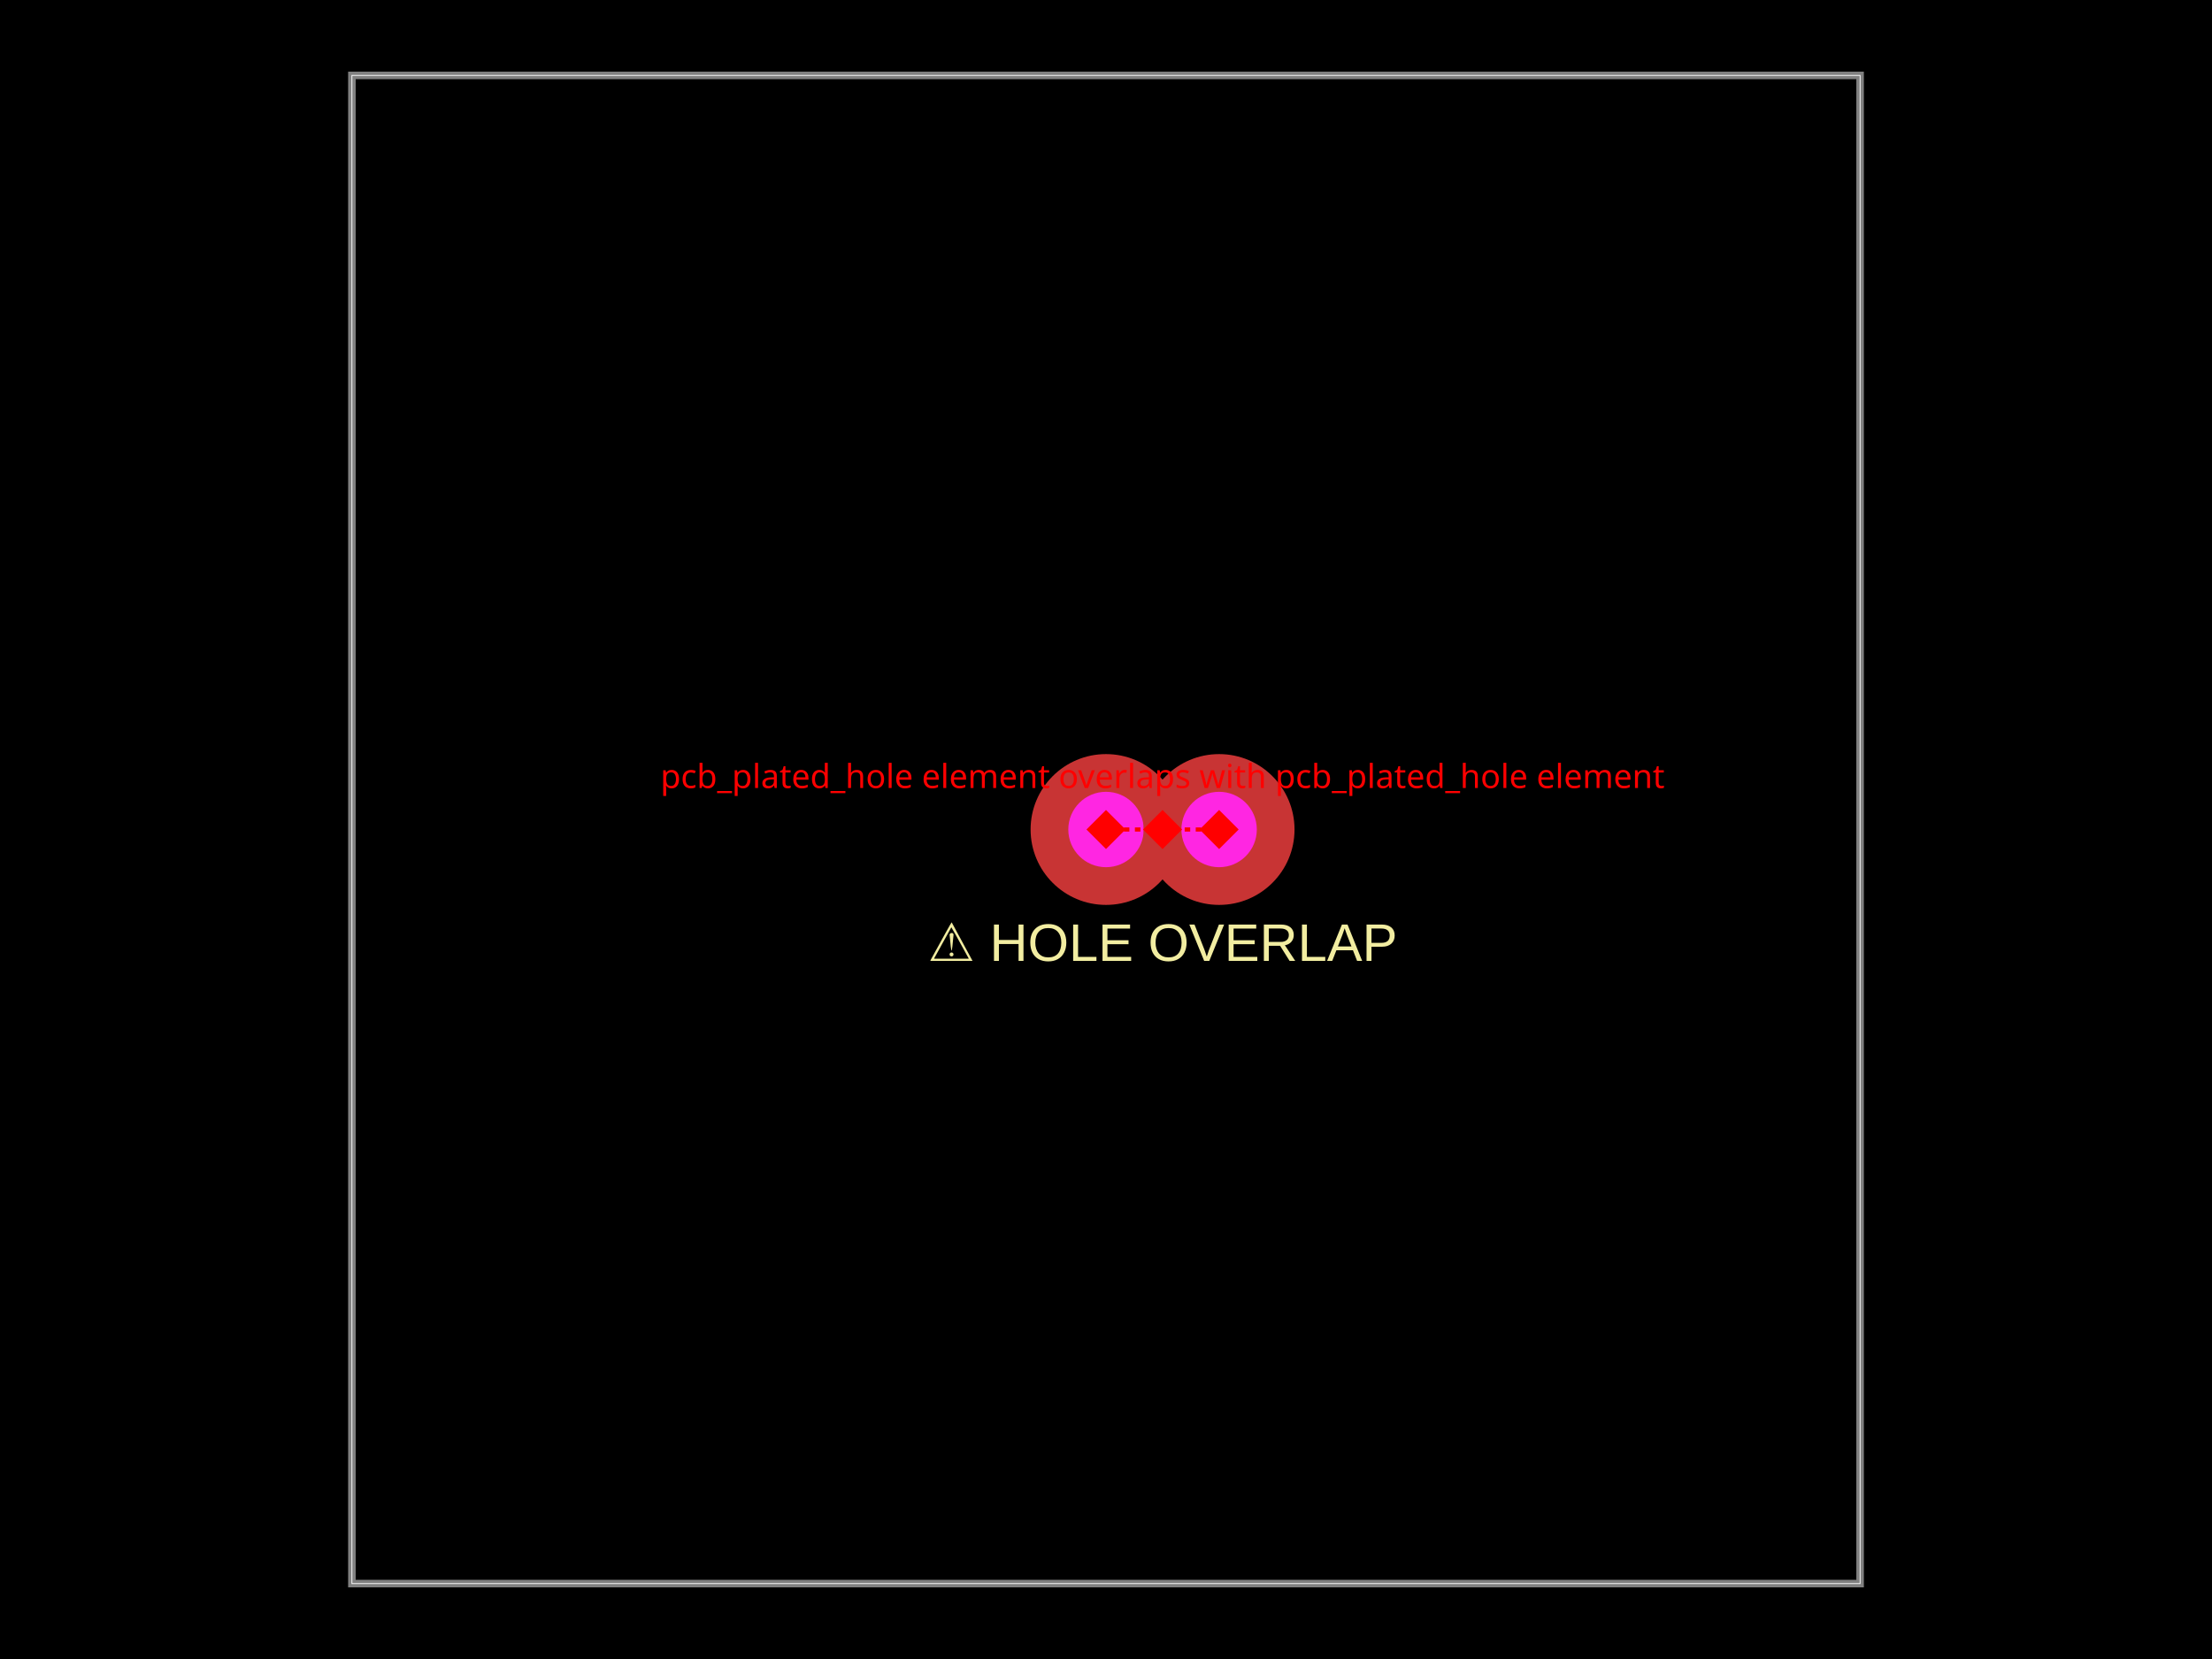
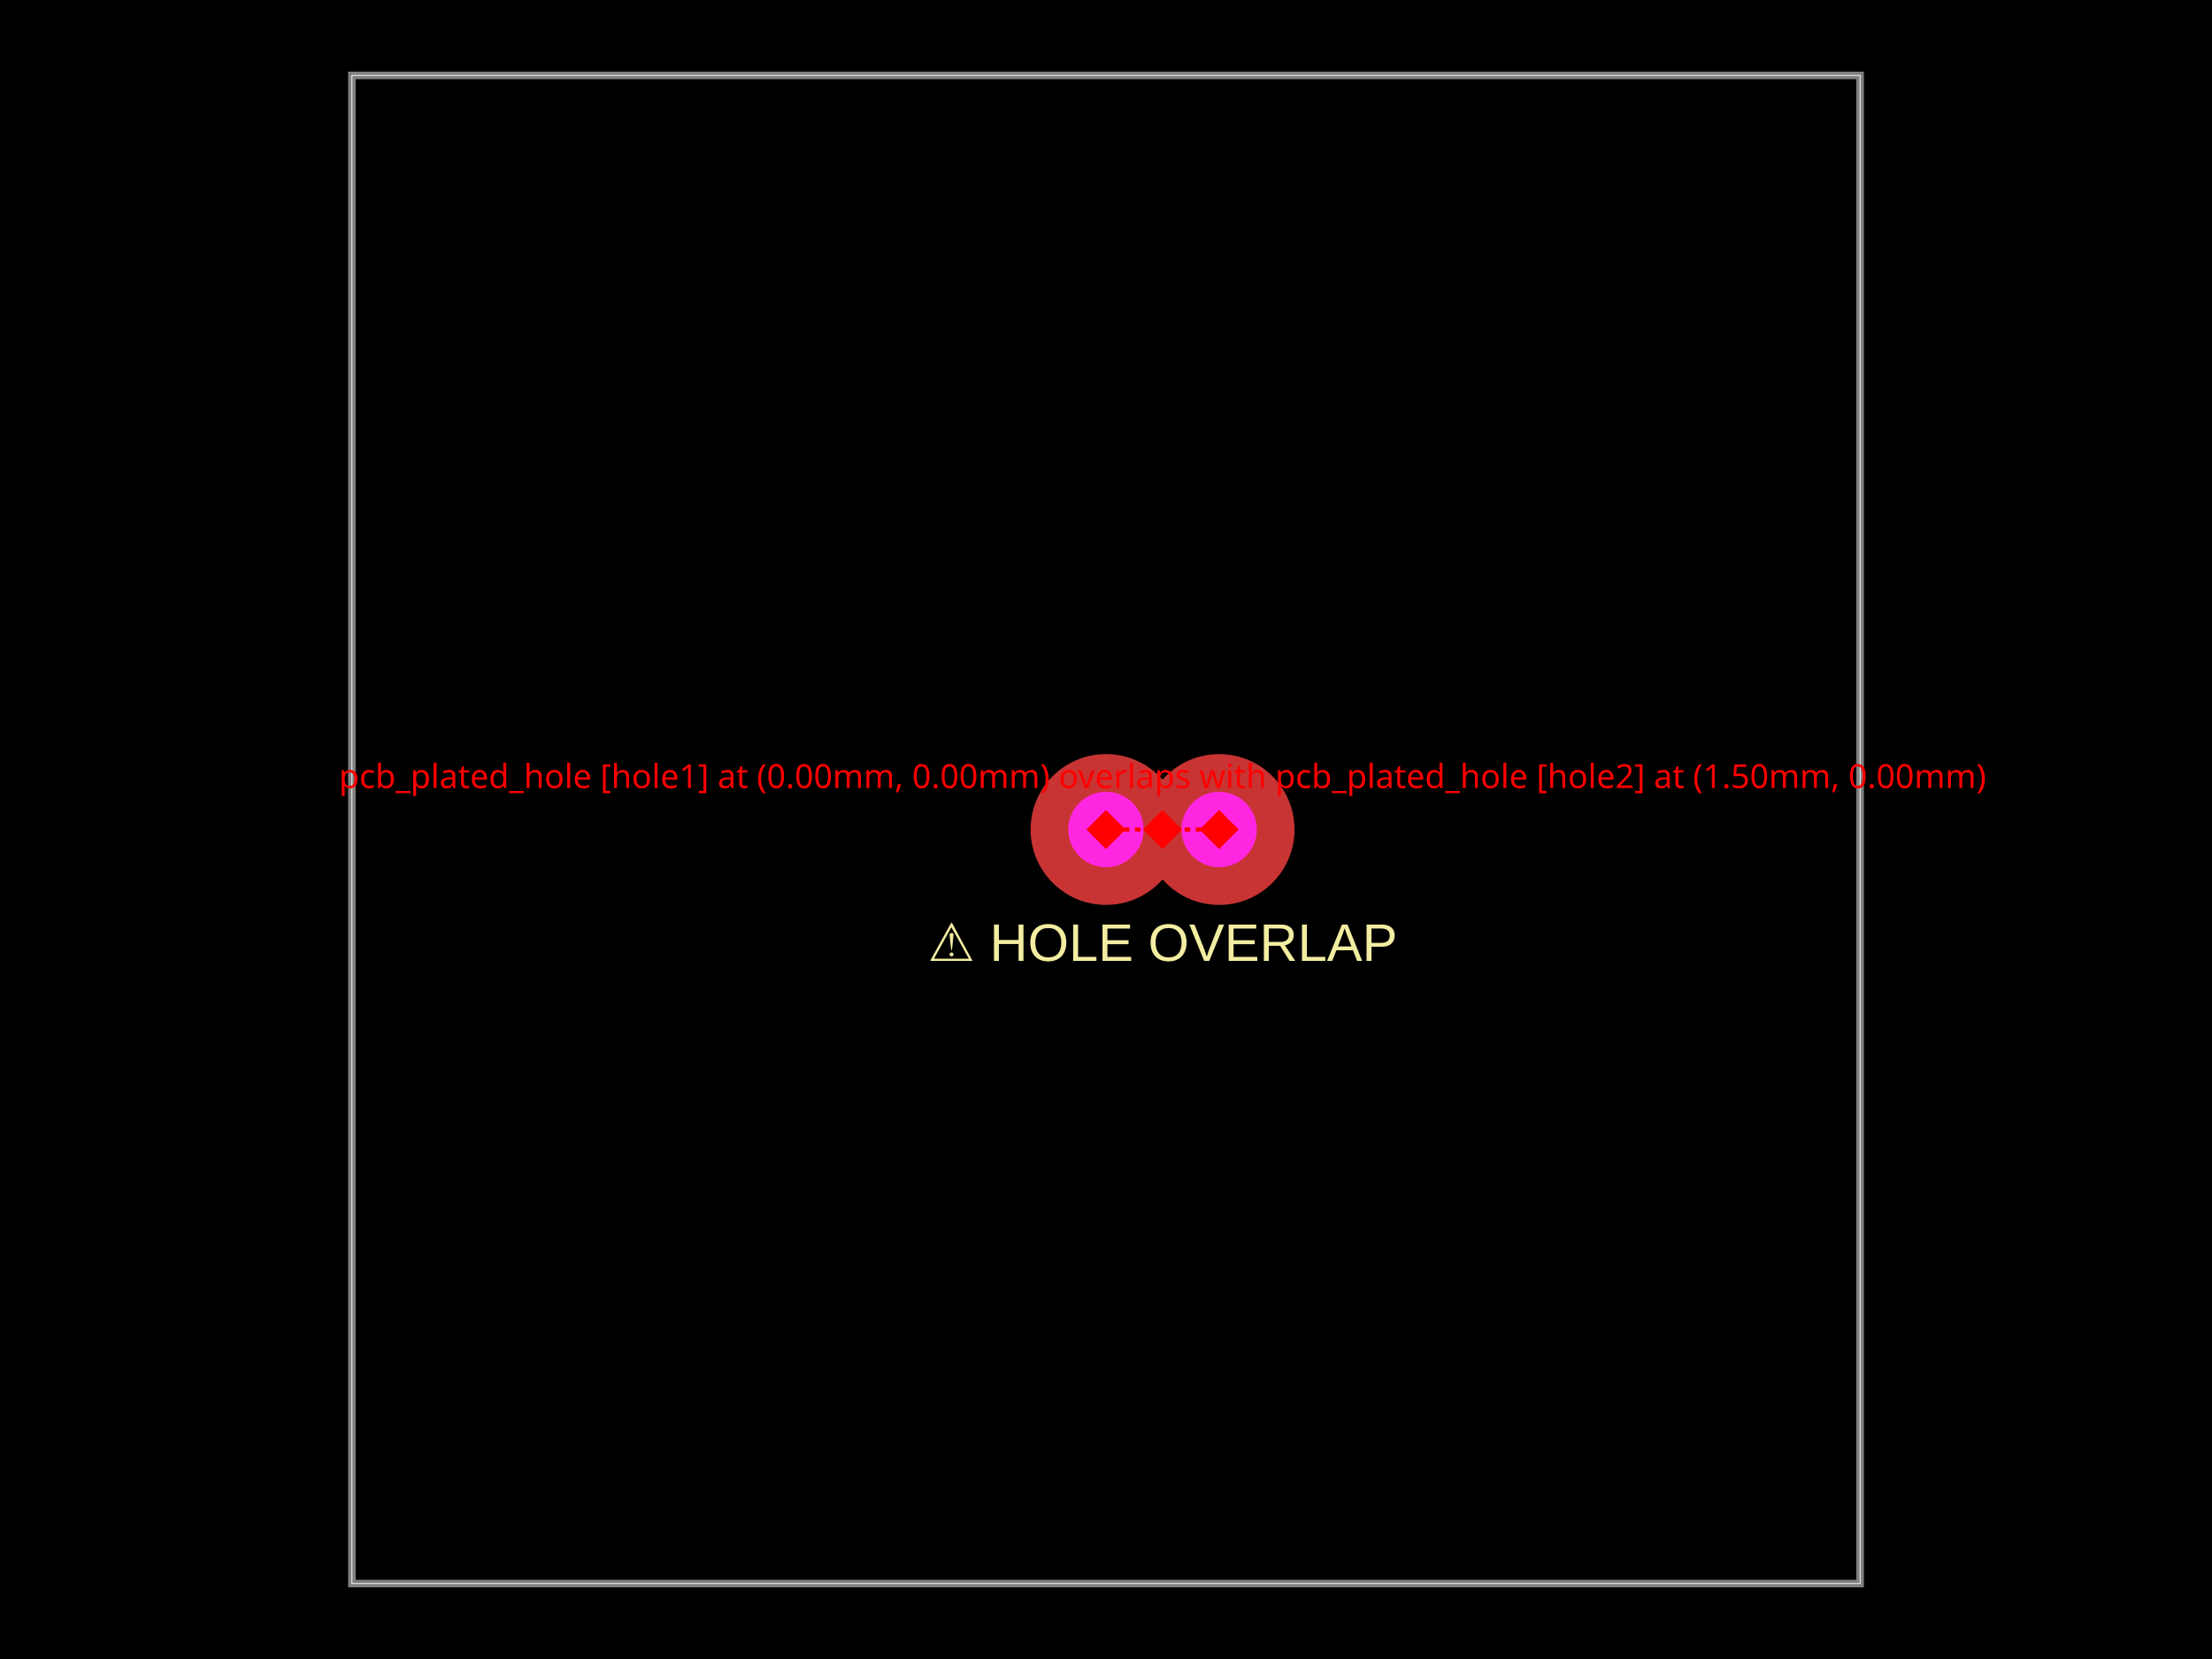
<svg xmlns="http://www.w3.org/2000/svg" width="800" height="600">
  <style />
  <rect class="boundary" x="0" y="0" fill="#000" width="800" height="600" data-type="pcb_background" data-pcb-layer="global" />
  <rect class="pcb-boundary" fill="none" stroke="#fff" stroke-width="0.3" x="127.273" y="27.273" width="545.455" height="545.455" data-type="pcb_boundary" data-pcb-layer="global" />
  <path class="pcb-board" d="M 127.273 572.727 L 672.727 572.727 L 672.727 27.273 L 127.273 27.273 Z" fill="none" stroke="rgba(255, 255, 255, 0.5)" stroke-width="2.727" data-type="pcb_board" data-pcb-layer="board" />
  <text x="0" y="0" dx="0" dy="0" fill="#f2eda1" font-family="Arial, sans-serif" font-size="19.091" text-anchor="middle" dominant-baseline="central" transform="matrix(1,0,0,1,420.4545,340.9091)" class="pcb-silkscreen-text pcb-silkscreen-top" data-pcb-silkscreen-text-id="" stroke="none" data-type="pcb_silkscreen_text" data-pcb-layer="top">⚠ HOLE OVERLAP</text>
  <g data-type="pcb_plated_hole" data-pcb-layer="through">
    <circle class="pcb-hole-outer" fill="rgb(200, 52, 52)" cx="400" cy="300" r="27.273" data-type="pcb_plated_hole" data-pcb-layer="top" />
    <circle class="pcb-hole-inner" fill="#FF26E2" cx="400" cy="300" r="13.636" data-type="pcb_plated_hole_drill" data-pcb-layer="drill" />
  </g>
  <g data-type="pcb_plated_hole" data-pcb-layer="through">
    <circle class="pcb-hole-outer" fill="rgb(200, 52, 52)" cx="440.909" cy="300" r="27.273" data-type="pcb_plated_hole" data-pcb-layer="top" />
    <circle class="pcb-hole-inner" fill="#FF26E2" cx="440.909" cy="300" r="13.636" data-type="pcb_plated_hole_drill" data-pcb-layer="drill" />
  </g>
  <rect x="415.455" y="295" width="10" height="10" fill="red" transform="rotate(45 420.4545 300)" data-type="pcb_footprint_overlap_error" data-pcb-layer="overlay" />
-   <text x="420.455" y="285" fill="red" font-family="sans-serif" font-size="12" text-anchor="middle" data-type="pcb_footprint_overlap_error" data-pcb-layer="overlay">pcb_plated_hole element overlaps with pcb_plated_hole element</text>
+   <text x="420.455" y="285" fill="red" font-family="sans-serif" font-size="12" text-anchor="middle" data-type="pcb_footprint_overlap_error" data-pcb-layer="overlay">pcb_plated_hole [hole1] at (0.00mm, 0.00mm) overlaps with pcb_plated_hole [hole2] at (1.50mm, 0.00mm)</text>
  <rect x="395" y="295" width="10" height="10" fill="red" transform="rotate(45 400 300)" data-type="pcb_footprint_overlap_error" data-pcb-layer="overlay" />
  <line x1="420.455" y1="300" x2="400" y2="300" stroke="red" stroke-width="1.5" stroke-dasharray="2,2" data-type="pcb_footprint_overlap_error" data-pcb-layer="overlay" />
  <rect x="435.909" y="295" width="10" height="10" fill="red" transform="rotate(45 440.9091 300)" data-type="pcb_footprint_overlap_error" data-pcb-layer="overlay" />
  <line x1="420.455" y1="300" x2="440.909" y2="300" stroke="red" stroke-width="1.5" stroke-dasharray="2,2" data-type="pcb_footprint_overlap_error" data-pcb-layer="overlay" />
</svg>
